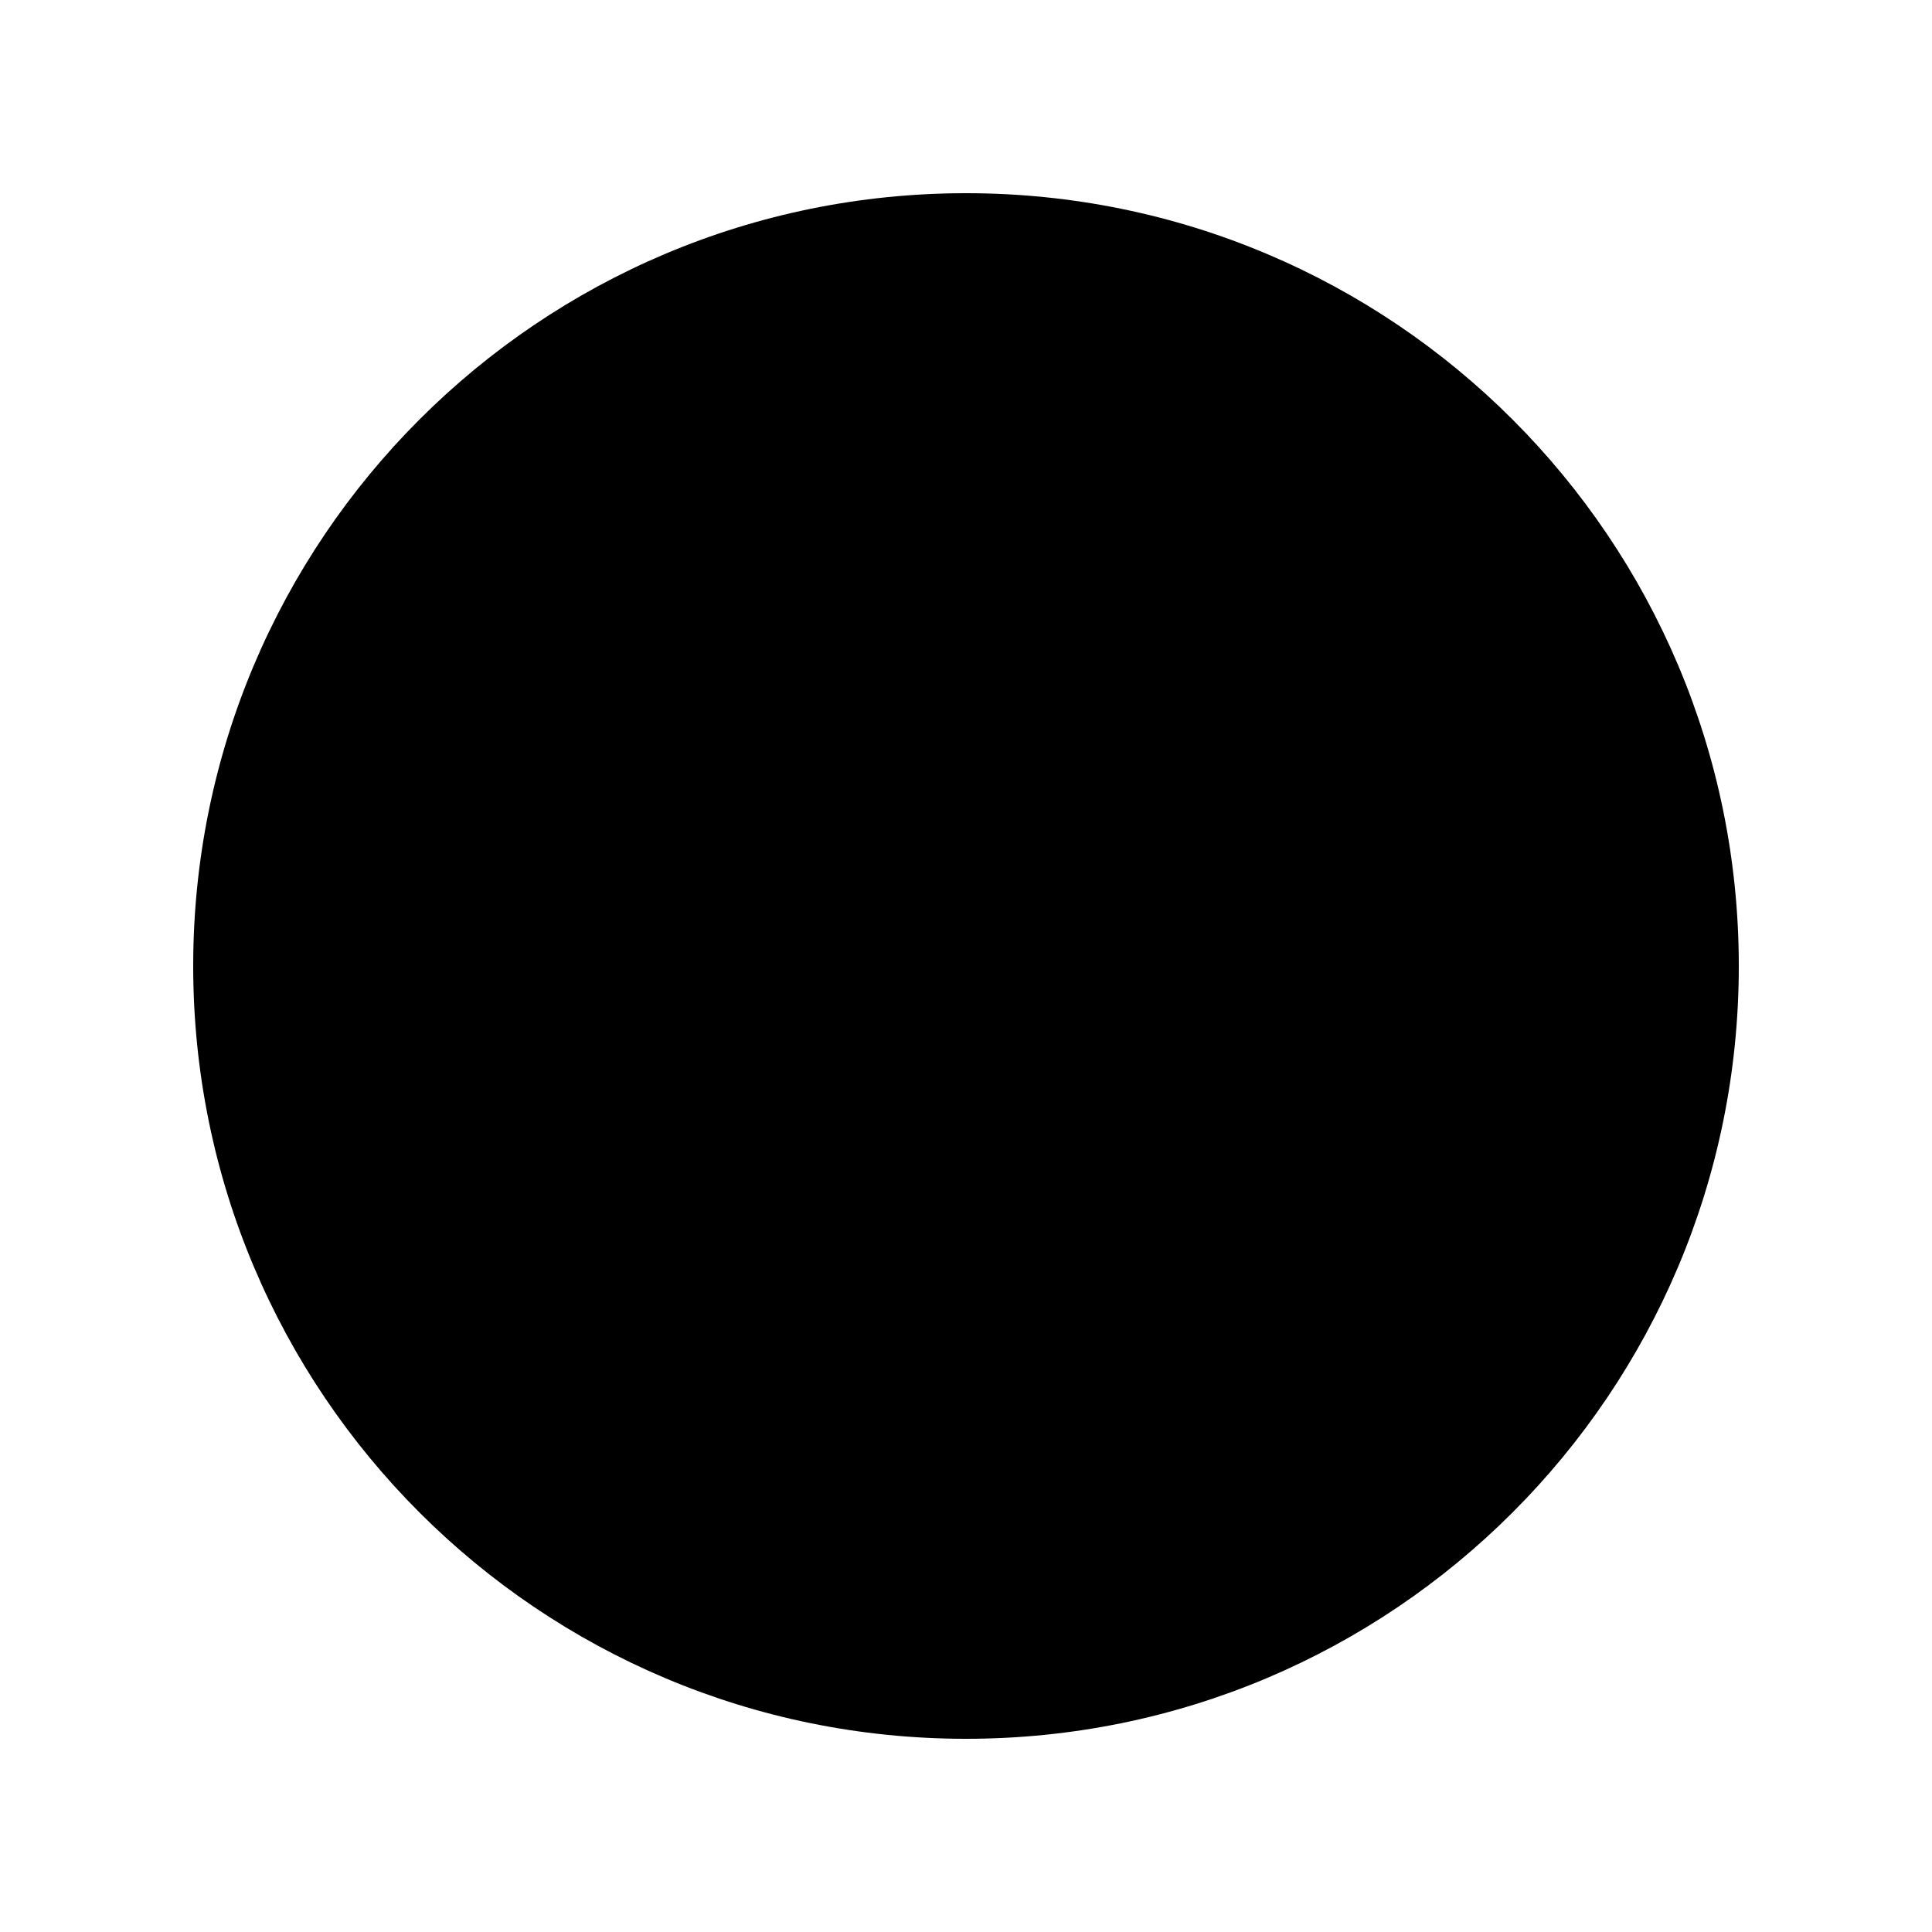
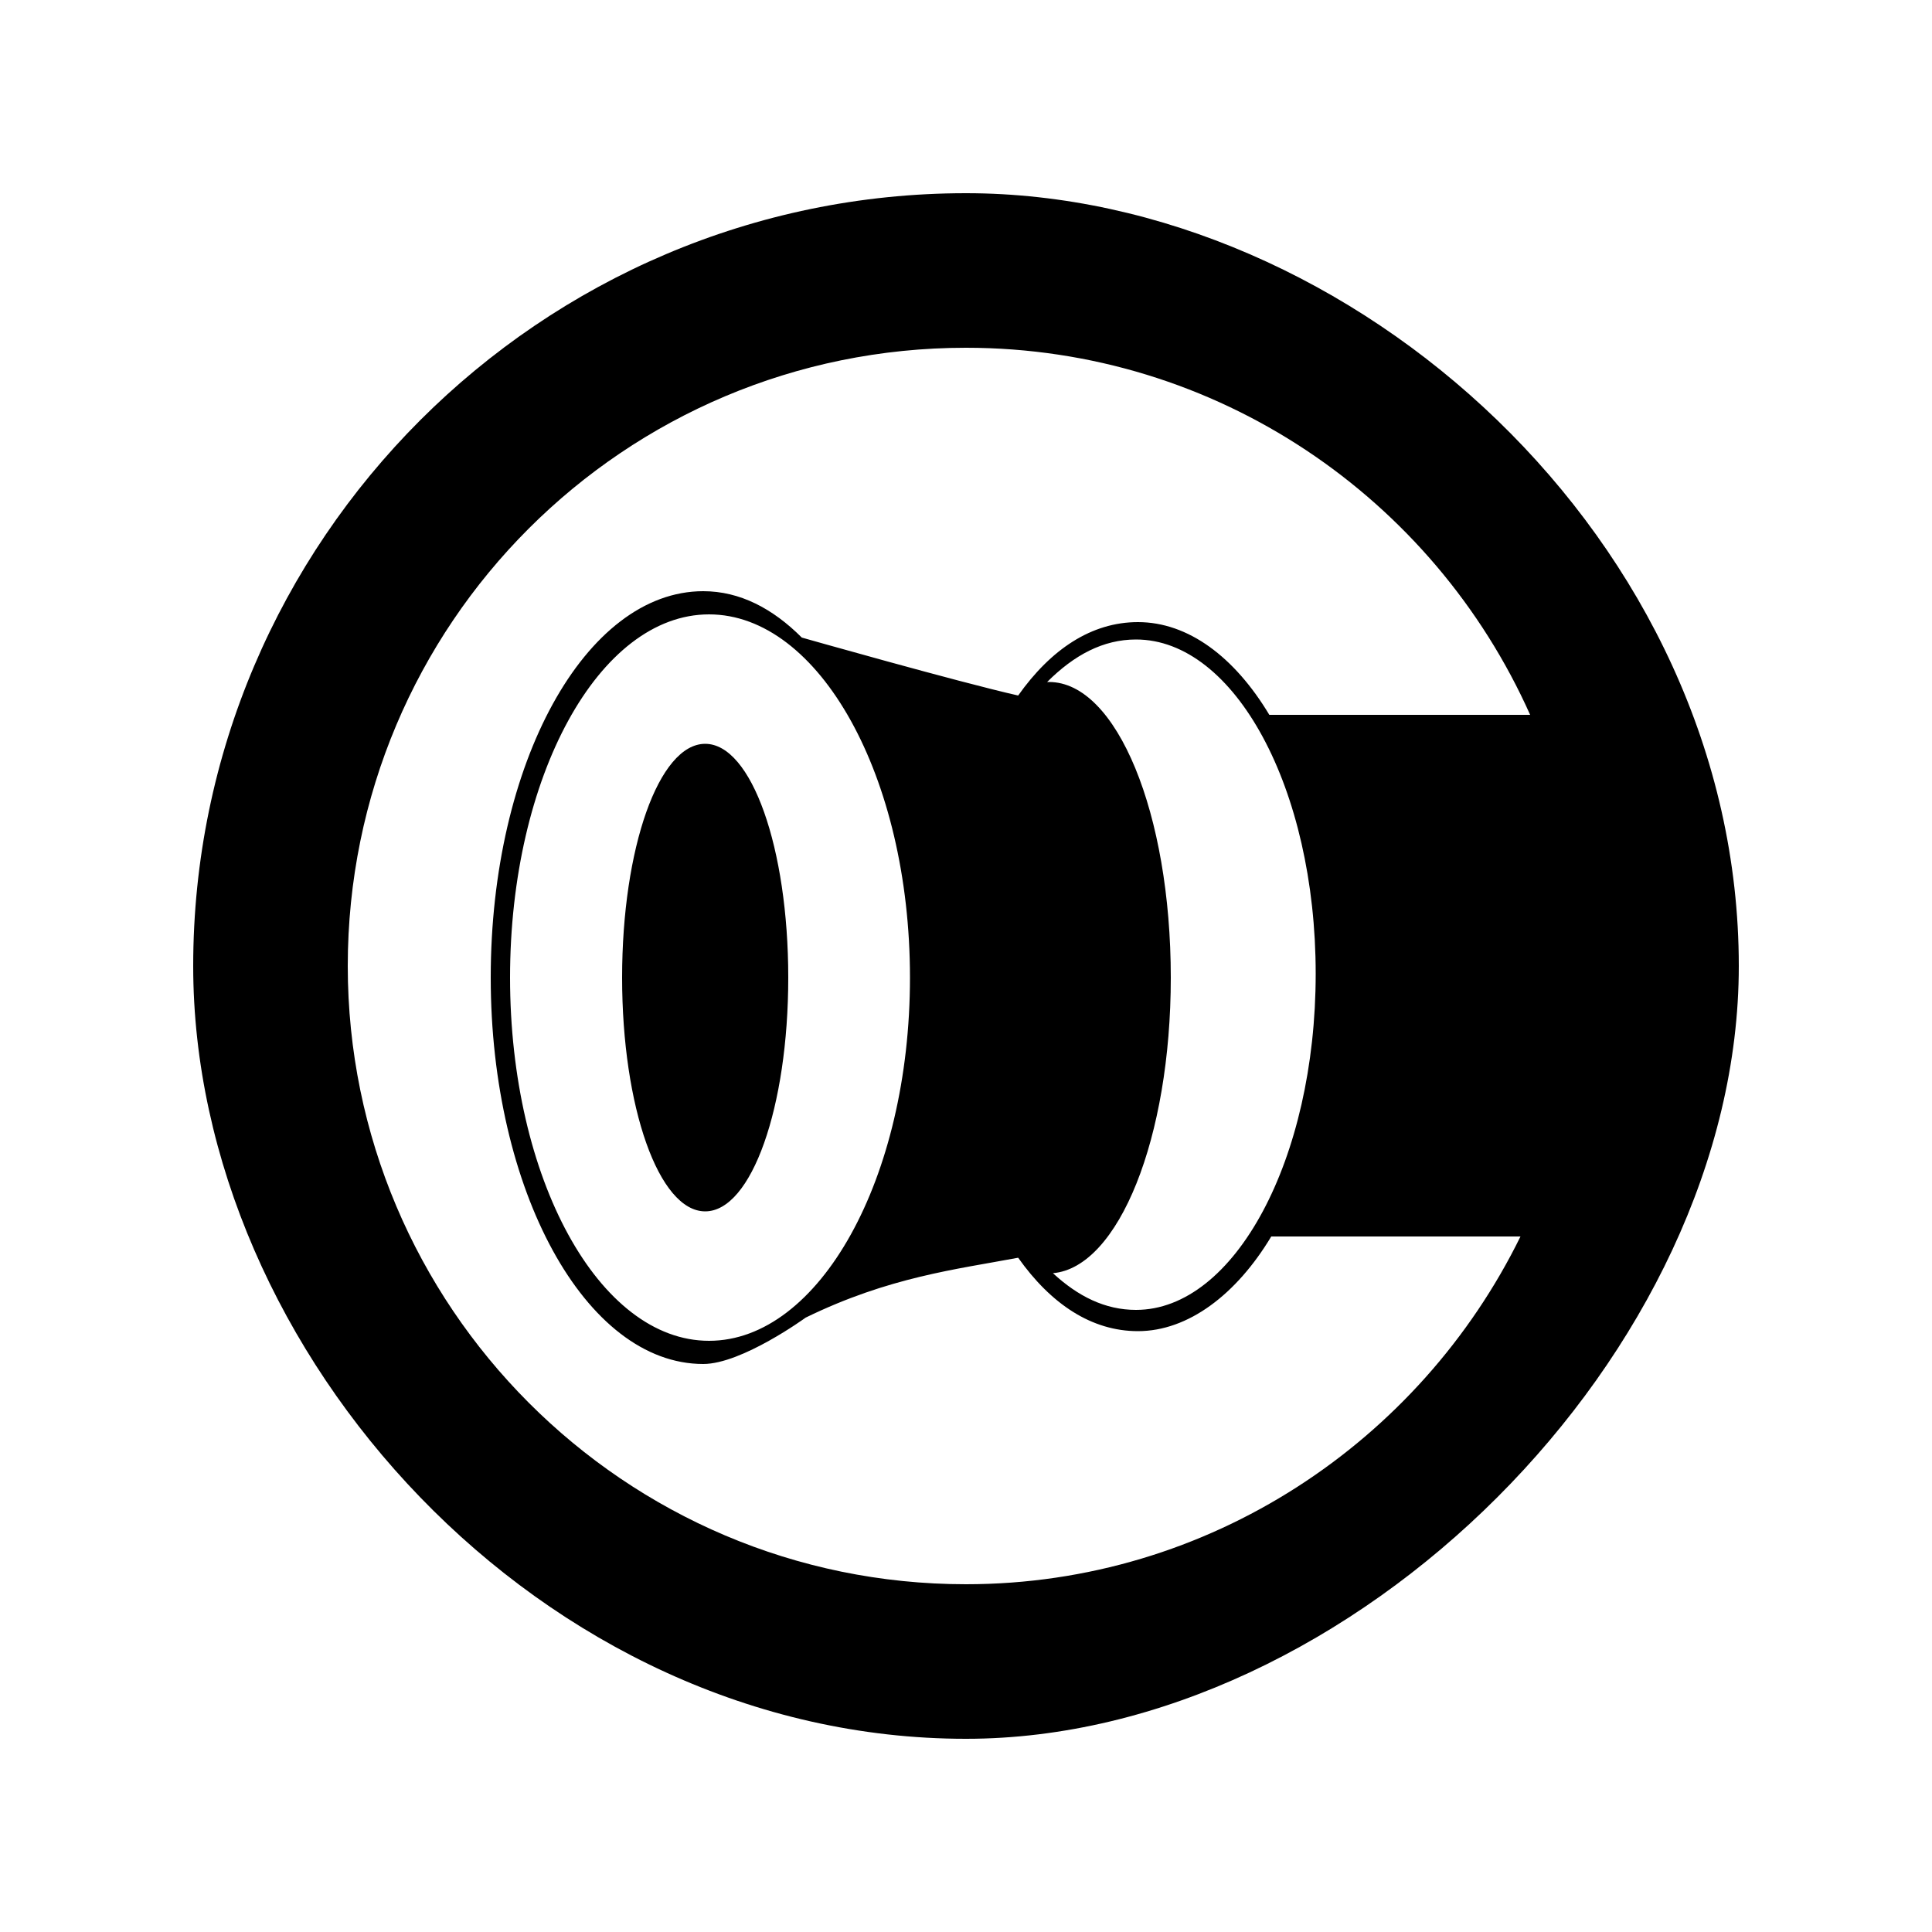
- <svg xmlns="http://www.w3.org/2000/svg" viewBox="0 0 2000 2000" version="1.1">
-   <path class="circle" d="M1000,1800 C1442,1800 1800,1442 1800,1000 C1800,558 1442,200 1000,200 C558,200 200,558 200,1000 C200,1442 558,1800 1000,1800 Z M1000,1800" fill="rgb(0,0,0)" />
+ <svg xmlns="http://www.w3.org/2000/svg" viewBox="0 0 1000 1000" version="1.1">
+   <path class="circle" d="M500,900 C700,900 900,700 900,500 900,280 700,100 500,100 280,100 100,280 100,500 100,700 280,900 500,900" fill="rgb(0,0,0)" />
+   <path id="Shape" d="M417,682 C460,661 495,657 527,651 C544,675 565,689 589,689 C615,689 640,670 658,640 L787,640 C735,746 626,820 500,820 C323,820 180,676 180,500 C180,323 323,180 500,180 C630,180 742,258 792,370 L657,370 C639,340 615,322 589,322 C565,322 544,336 527,360 C496,353 415,330 415,330 C400,315 383,306 364,306 C303,306 254,395 254,506 C254,616 303,706 364,706 C384,706 417,682 417,682 L417,682 Z M367,694 C424,694 471,610 471,506 C471,402 424,318 367,318 C310,318 264,402 264,506 C264,610 310,694 367,694 L367,694 Z M588,678 C572,678 558,671 545,659 C579,656 606,589 606,506 C606,421 578,353 543,353 L542,353 C556,339 571,331 588,331 C639,331 681,408 681,504 C681,600 639,678 588,678 L588,678 Z M365,627 C341,627 322,573 322,506 C322,439 341,385 365,385 C389,385 408,439 408,506 C408,573 389,627 365,627 L365,627 Z M365,627" fill="rgb(255,255,255)" />
</svg>
